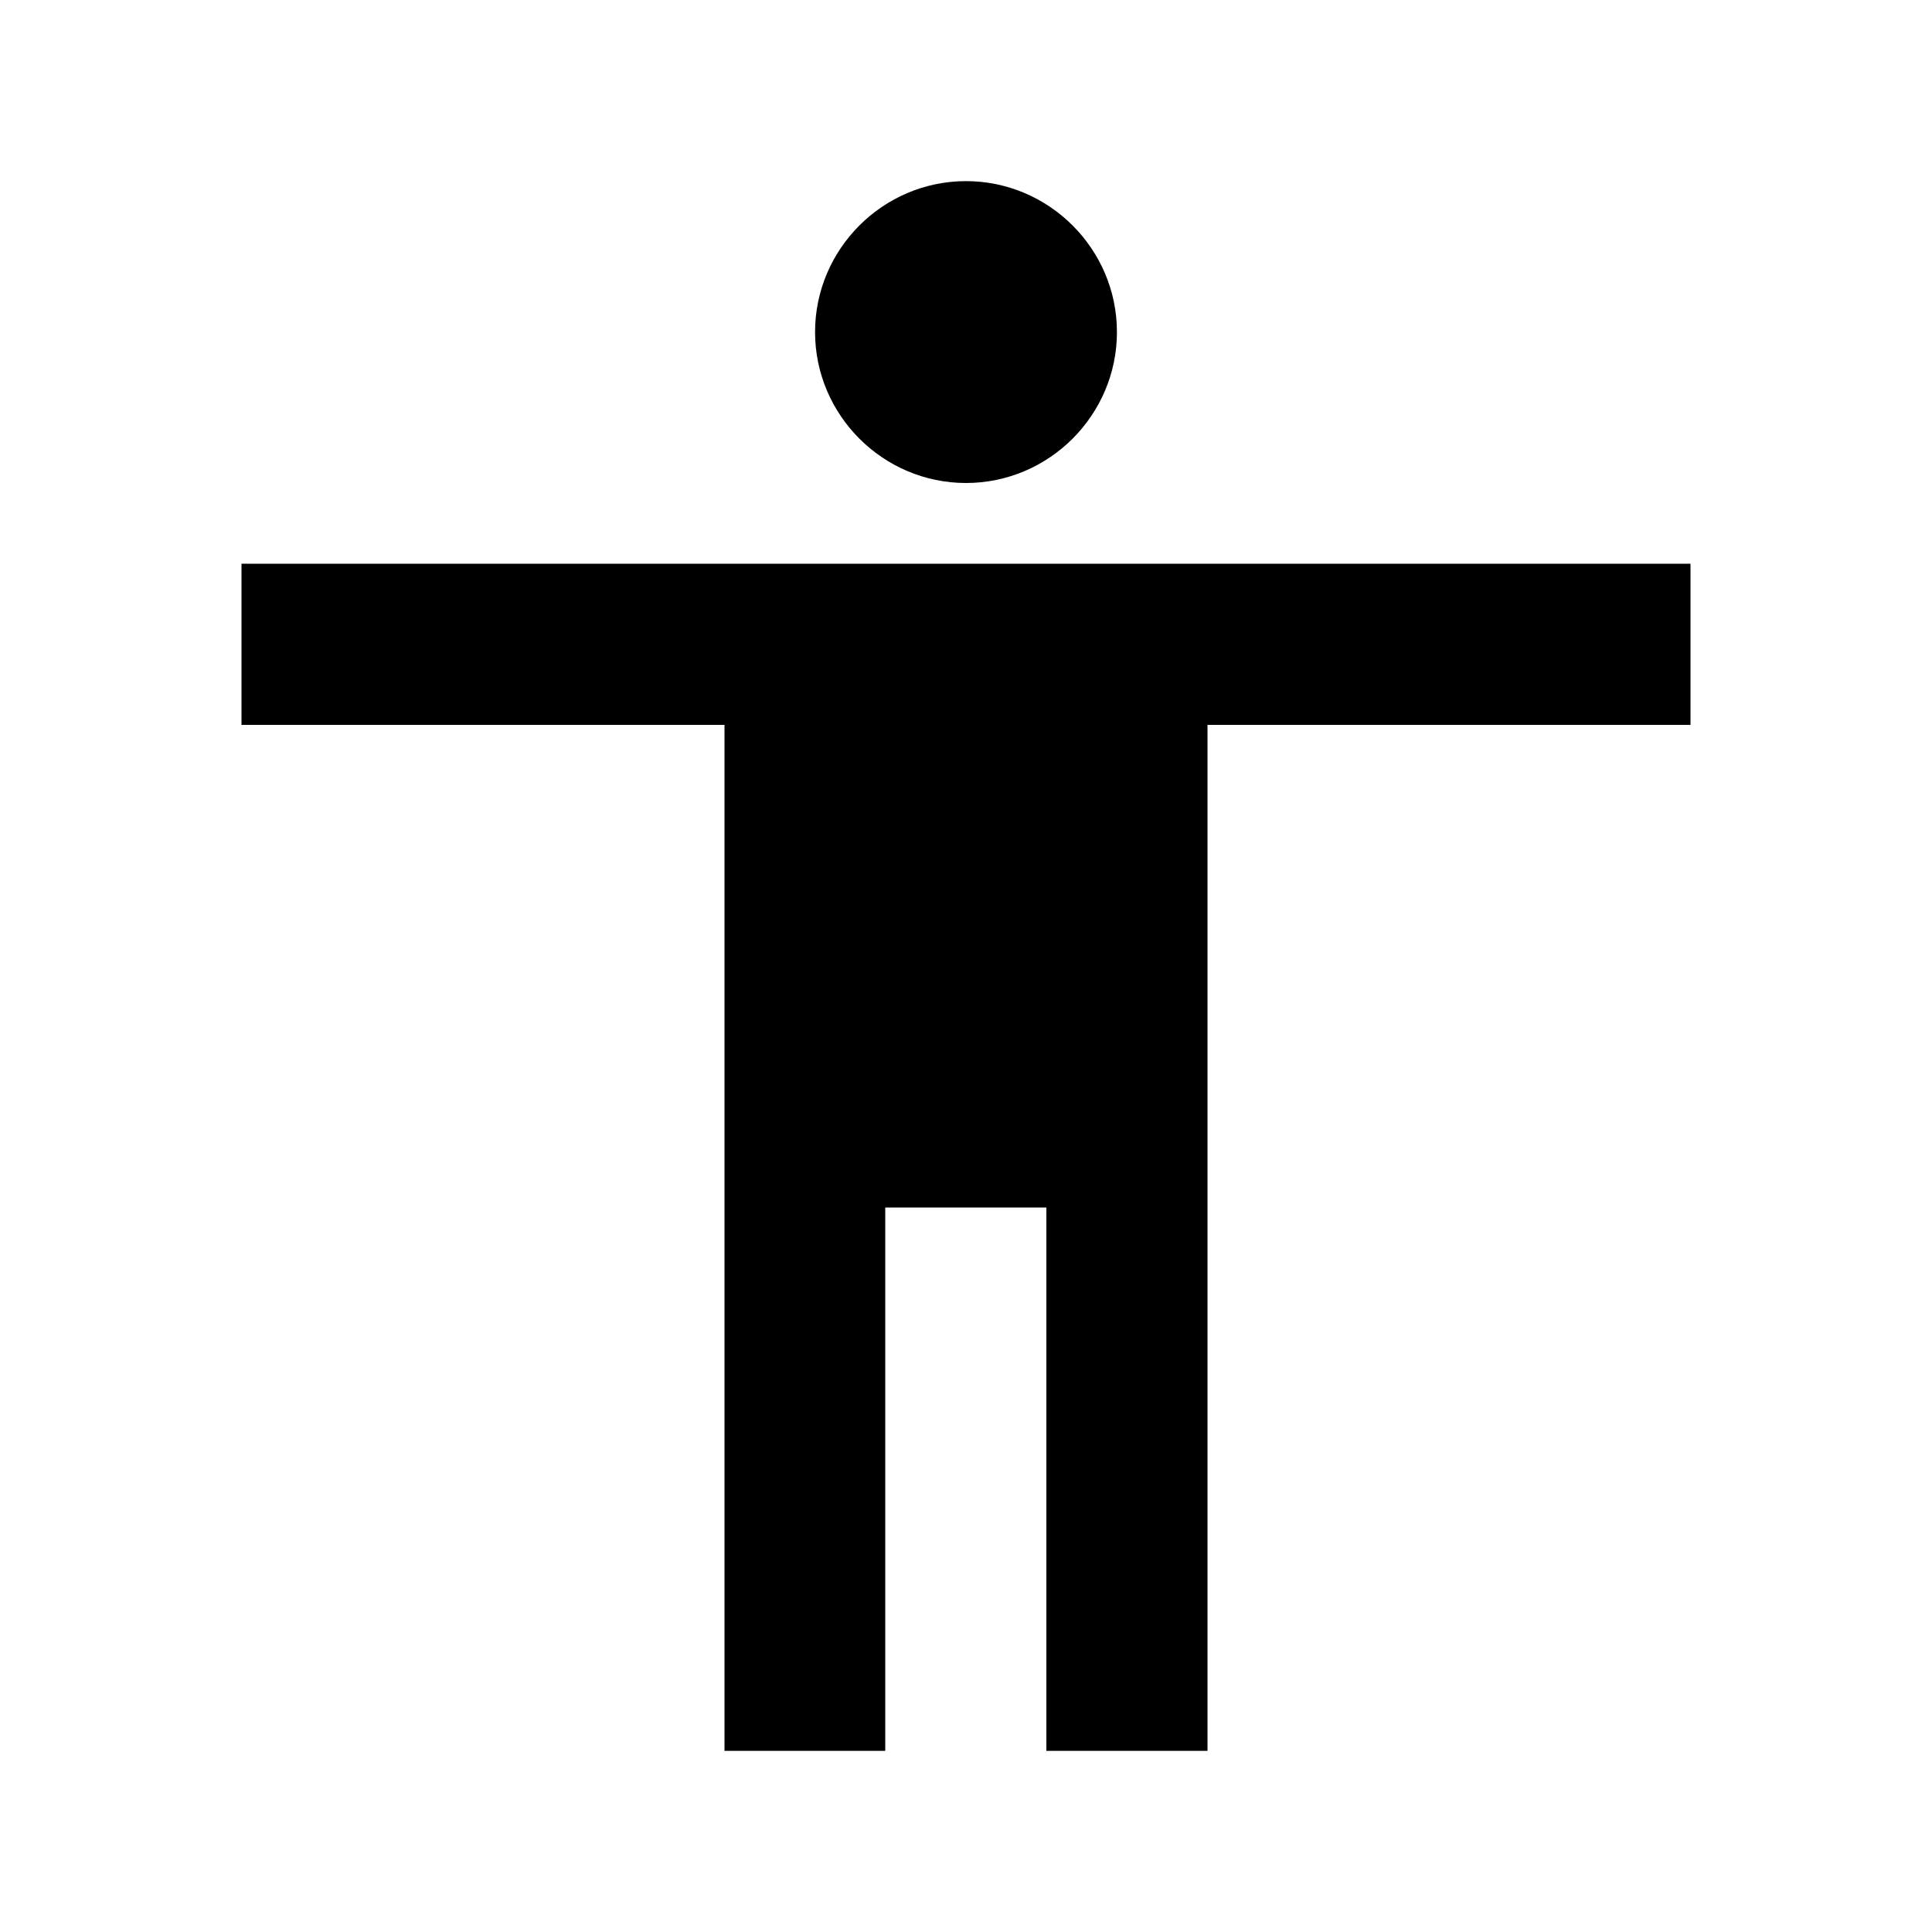
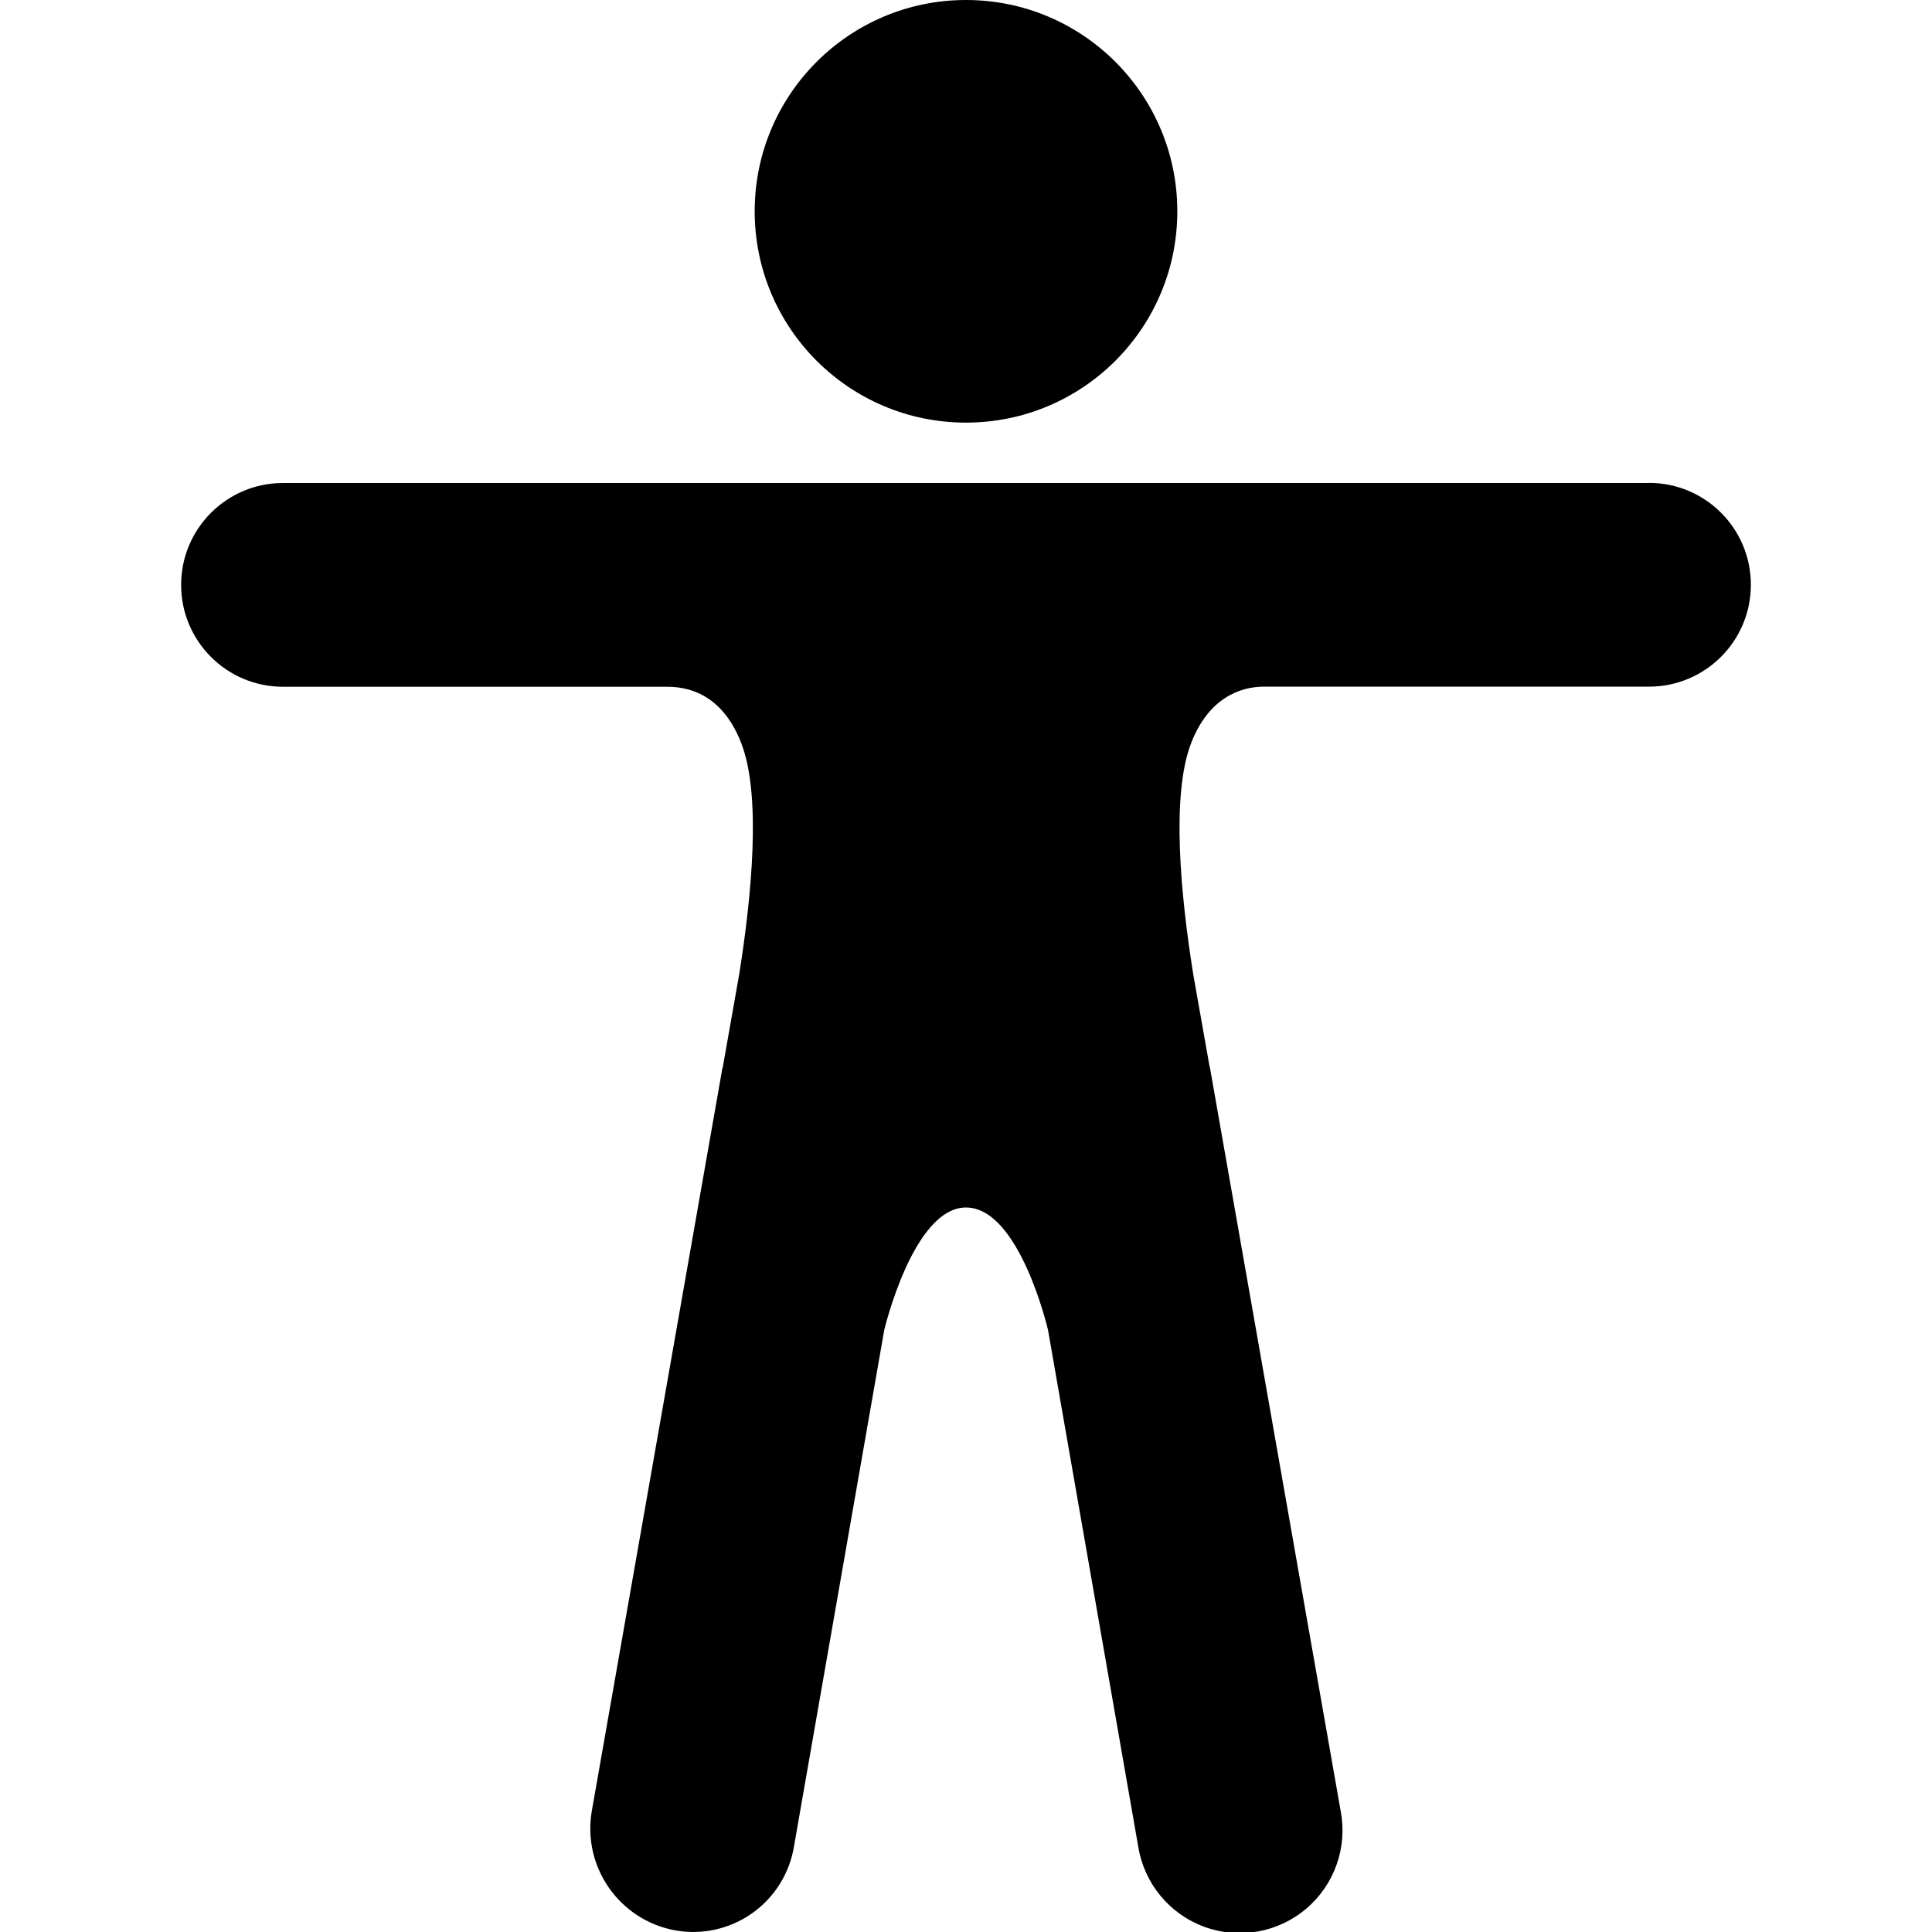
- <svg xmlns="http://www.w3.org/2000/svg" viewBox="0 0 512 512">
-   <path d="M256 48c22 0 40 18 40 40s-18 40-40 40-40-18-40-40 18-40 40-40zm192 144.1H320V464h-42.7V320h-42.7v144H192V192.1H64v-42.7h384v42.7z" />
+ <svg xmlns="http://www.w3.org/2000/svg" viewBox="0 0 512 512" class="ionicon">
+   <circle cx="256" cy="56" r="56" />
+   <path d="M437 128H75a27 27 0 0 0 0 54h101.88c6.91 0 15 3.09 19.58 15 5.35 13.83 2.73 40.54-.57 61.23l-4.32 24.45a.42.42 0 0 1-.12.35l-34.6 196.81A27.43 27.43 0 0 0 179 511.58a27.06 27.06 0 0 0 31.42-22.29l23.91-136.8S242 320 256 320c14.23 0 21.74 32.49 21.74 32.49l23.91 136.92a27.24 27.24 0 1 0 53.62-9.6L320.66 283a.45.45 0 0 0-.11-.35l-4.33-24.45c-3.3-20.69-5.92-47.4-.57-61.23 4.56-11.88 12.91-15 19.28-15H437a27 27 0 0 0 0-54Z" />
</svg>
